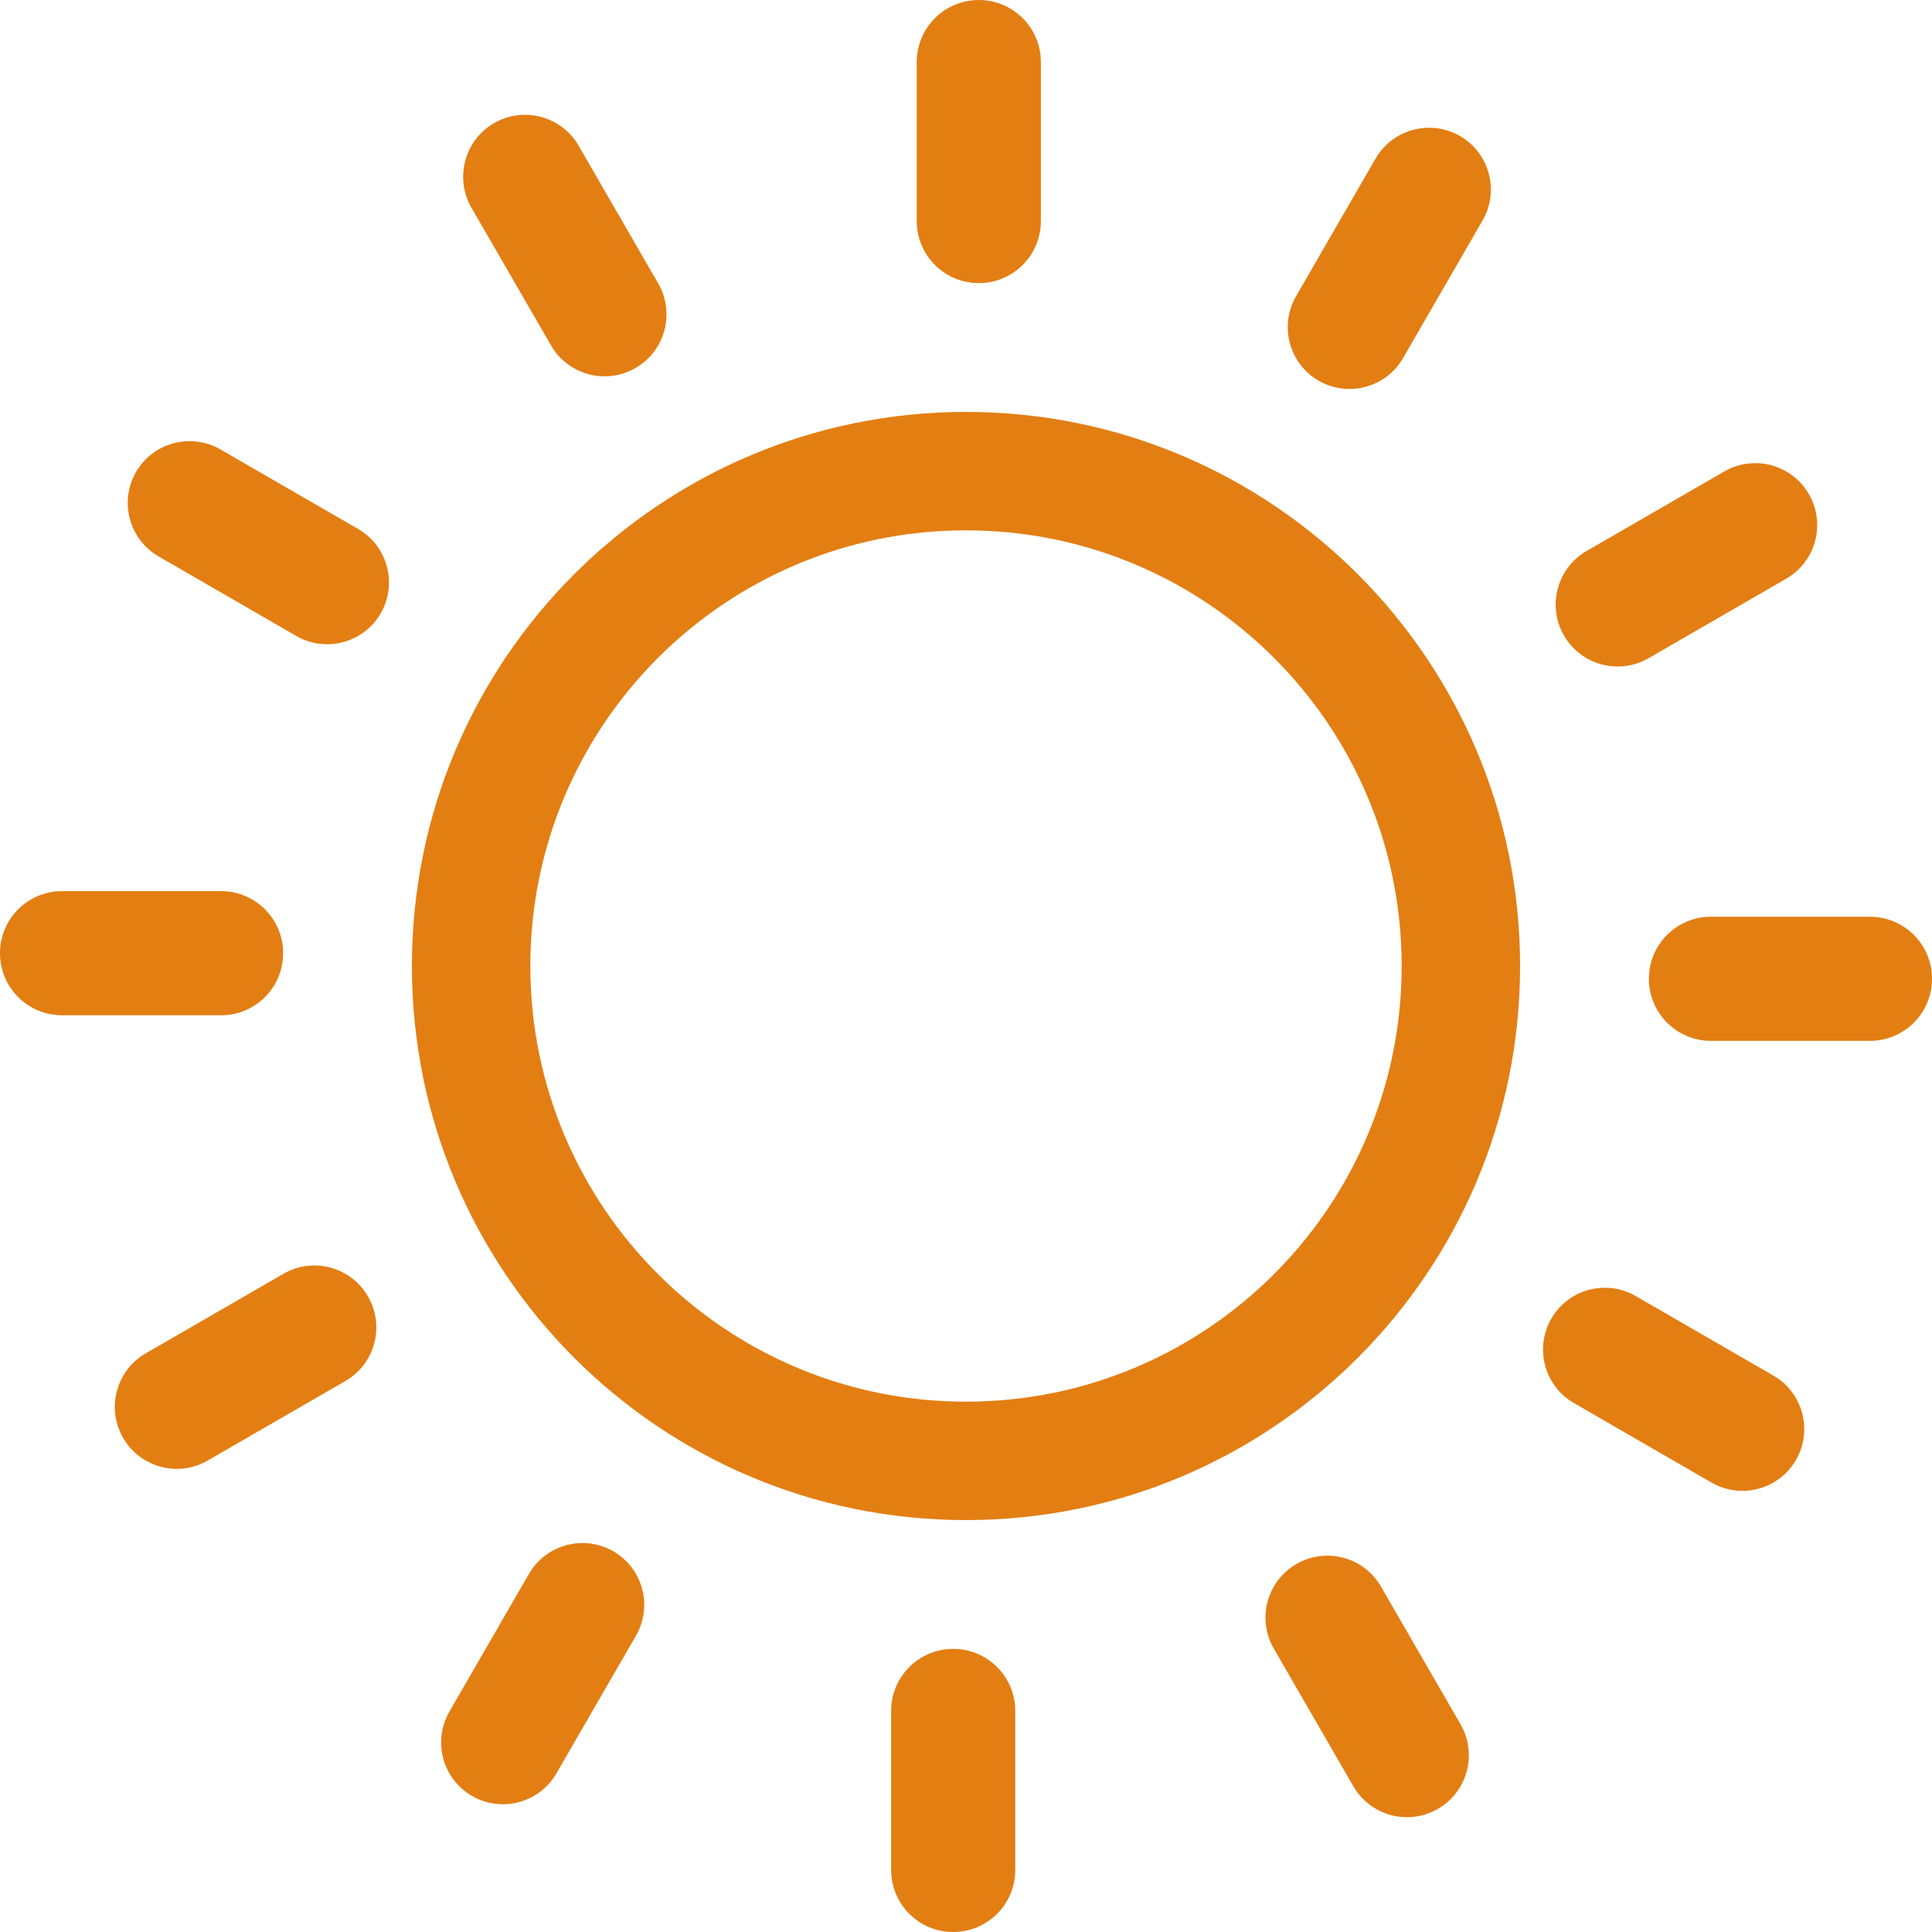
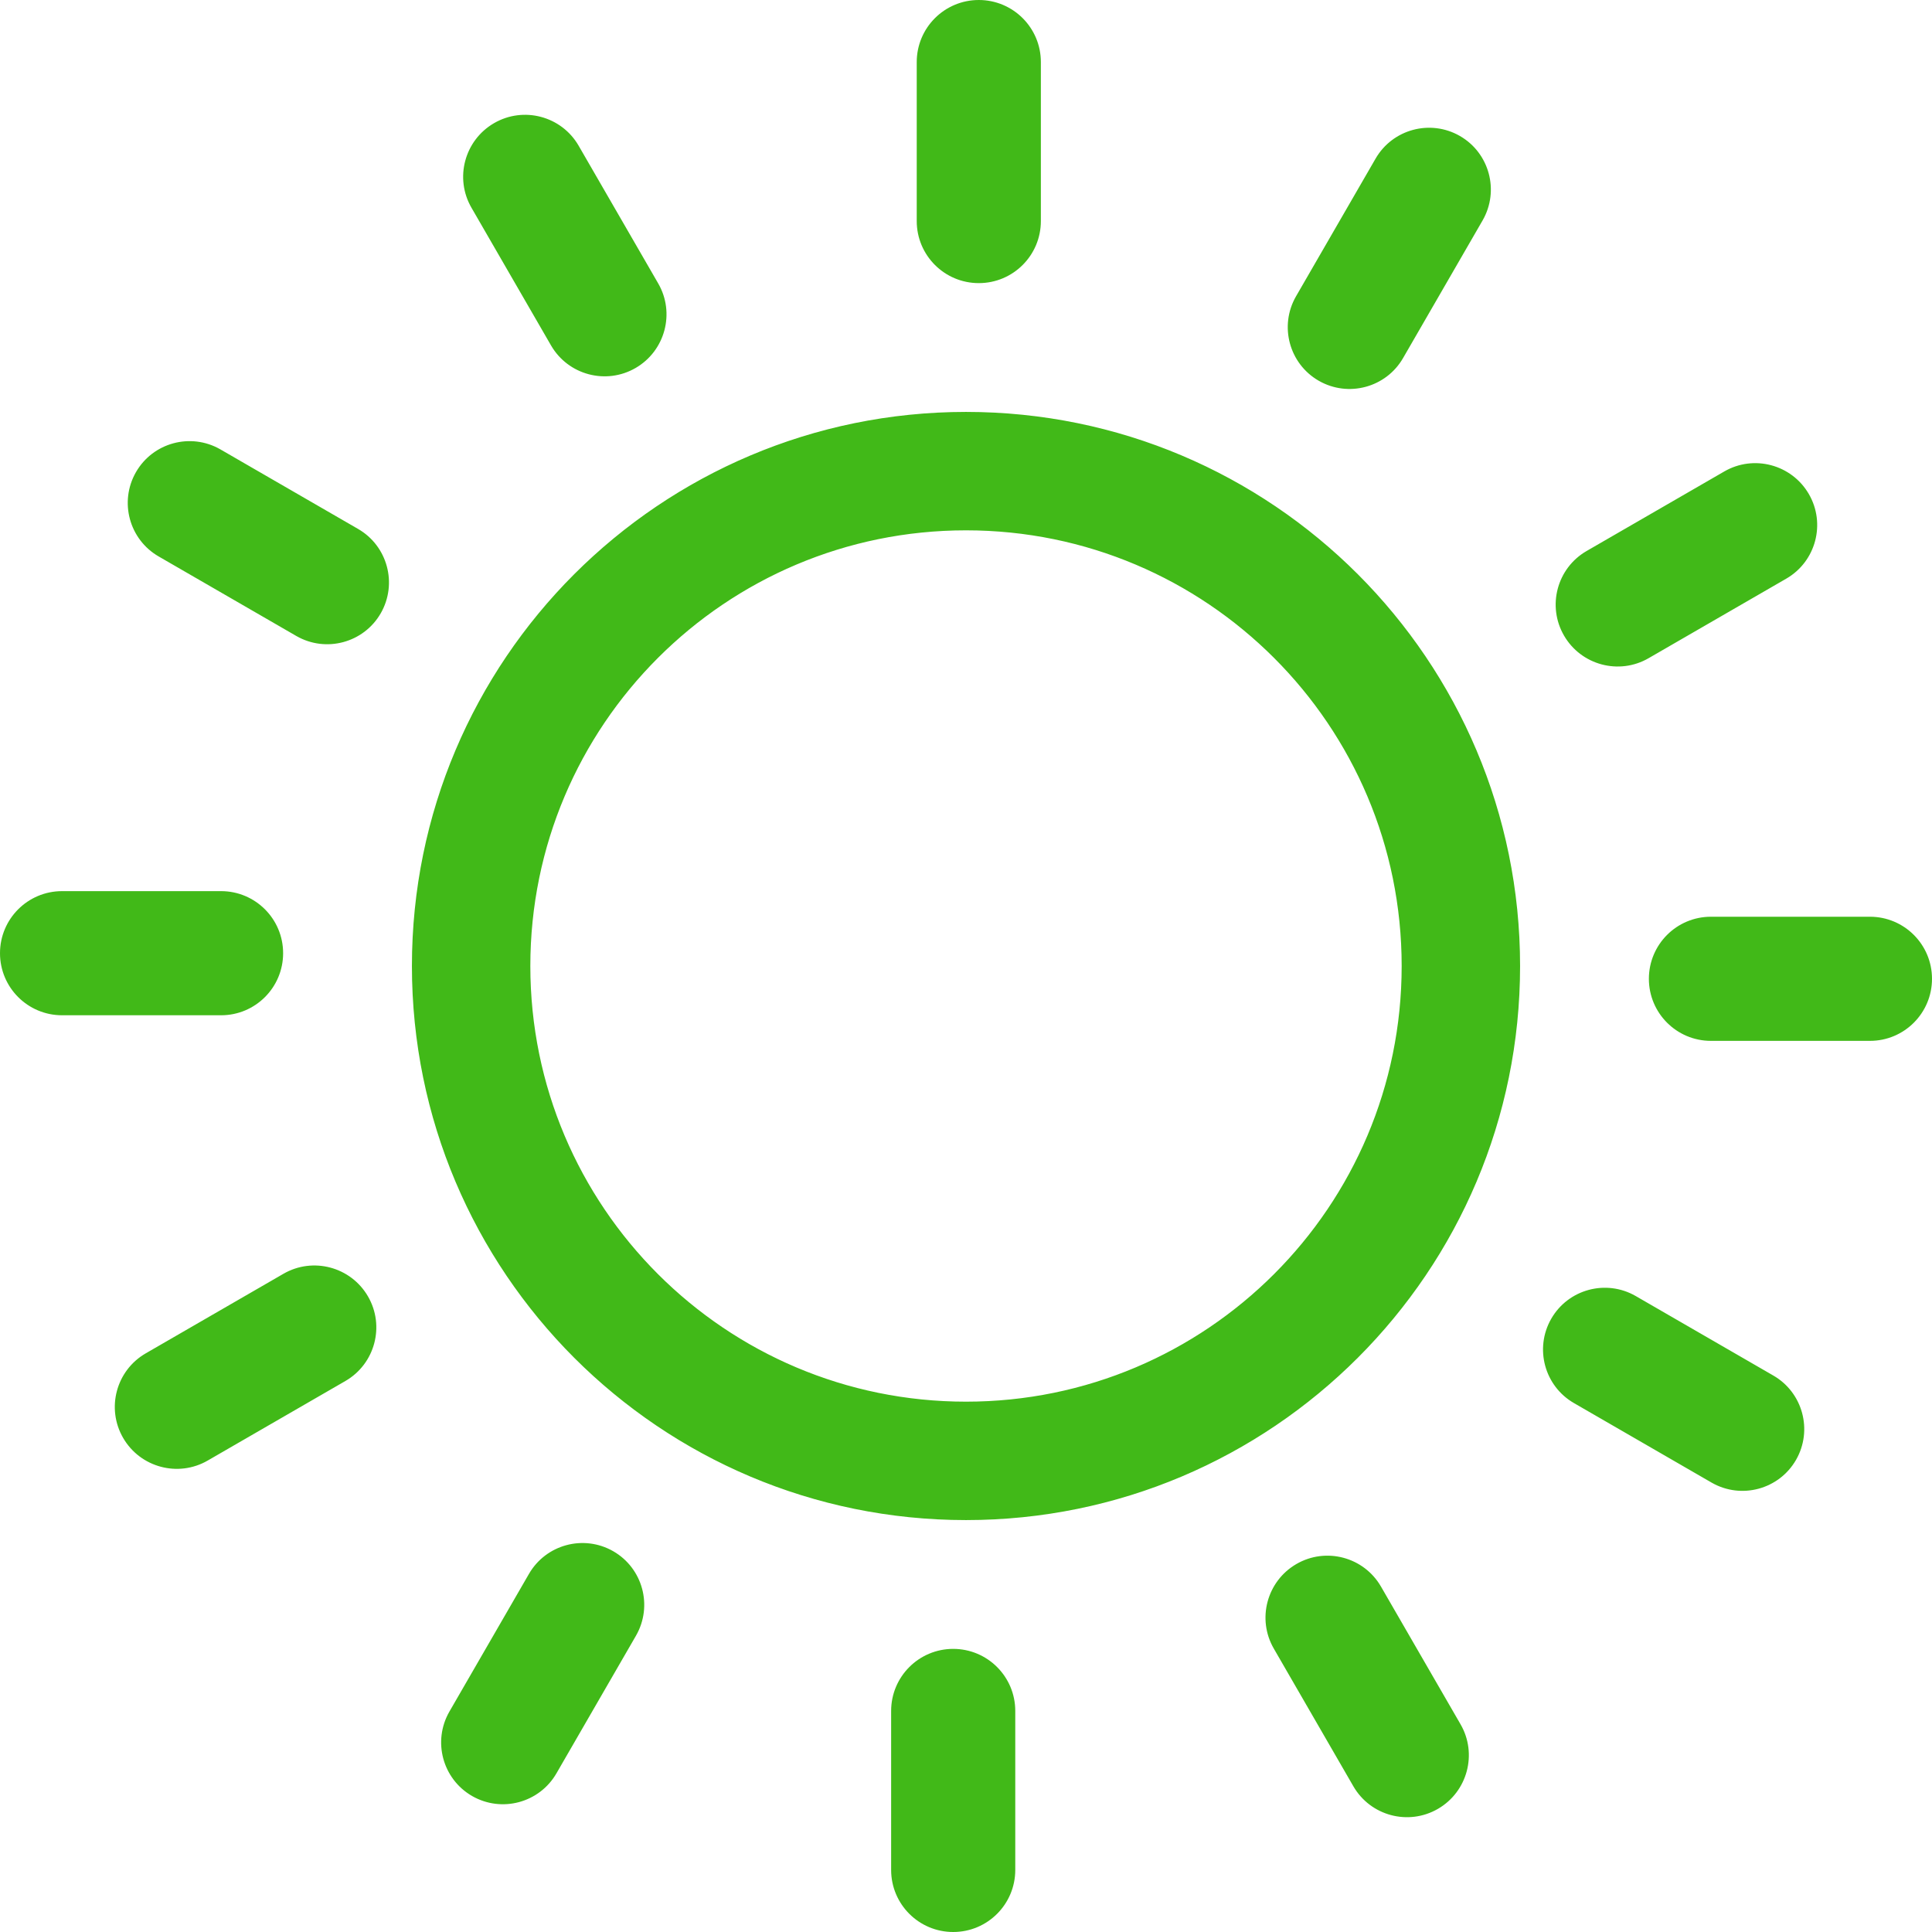
- <svg xmlns="http://www.w3.org/2000/svg" fill="#e37e13" width="24px" height="24px" viewBox="0 0 240 240" version="1.1" id="Layer_1" style="enable-background:new 0 0 240 240" xml:space="preserve">
+ <svg xmlns="http://www.w3.org/2000/svg" fill="#41b918" width="24px" height="24px" viewBox="0 0 240 240" version="1.1" id="Layer_1" style="enable-background:new 0 0 240 240" xml:space="preserve">
  <g>
    <path d="M58.57,25.81c-2.13-3.67-0.87-8.38,2.8-10.51c3.67-2.13,8.38-0.88,10.51,2.8l9.88,17.1c2.13,3.67,0.87,8.38-2.8,10.51 c-3.67,2.13-8.38,0.88-10.51-2.8L58.57,25.81L58.57,25.81z M120,51.17c19.01,0,36.21,7.7,48.67,20.16 C181.12,83.79,188.83,101,188.83,120c0,19.01-7.7,36.21-20.16,48.67c-12.46,12.46-29.66,20.16-48.67,20.16 c-19.01,0-36.21-7.7-48.67-20.16C58.88,156.21,51.17,139.01,51.17,120c0-19.01,7.7-36.21,20.16-48.67 C83.79,58.88,101,51.17,120,51.17L120,51.17z M158.27,81.73c-9.79-9.79-23.32-15.85-38.27-15.85c-14.95,0-28.48,6.06-38.27,15.85 c-9.79,9.79-15.85,23.32-15.85,38.27c0,14.95,6.06,28.48,15.85,38.27c9.79,9.79,23.32,15.85,38.27,15.85 c14.95,0,28.48-6.06,38.27-15.85c9.79-9.79,15.85-23.32,15.85-38.27C174.12,105.05,168.06,91.52,158.27,81.73L158.27,81.73z M113.88,7.71c0-4.26,3.45-7.71,7.71-7.71c4.26,0,7.71,3.45,7.71,7.71v19.75c0,4.26-3.45,7.71-7.71,7.71 c-4.26,0-7.71-3.45-7.71-7.71V7.71L113.88,7.71z M170.87,19.72c2.11-3.67,6.8-4.94,10.48-2.83c3.67,2.11,4.94,6.8,2.83,10.48 l-9.88,17.1c-2.11,3.67-6.8,4.94-10.48,2.83c-3.67-2.11-4.94-6.8-2.83-10.48L170.87,19.72L170.87,19.72z M214.19,58.57 c3.67-2.13,8.38-0.87,10.51,2.8c2.13,3.67,0.88,8.38-2.8,10.51l-17.1,9.88c-3.67,2.13-8.38,0.87-10.51-2.8 c-2.13-3.67-0.88-8.38,2.8-10.51L214.19,58.57L214.19,58.57z M232.29,113.88c4.26,0,7.71,3.45,7.71,7.71 c0,4.26-3.45,7.71-7.71,7.71h-19.75c-4.26,0-7.71-3.45-7.71-7.71c0-4.26,3.45-7.71,7.71-7.71H232.29L232.29,113.88z M220.28,170.87 c3.67,2.11,4.94,6.8,2.83,10.48c-2.11,3.67-6.8,4.94-10.48,2.83l-17.1-9.88c-3.67-2.11-4.94-6.8-2.83-10.48 c2.11-3.67,6.8-4.94,10.48-2.83L220.28,170.87L220.28,170.87z M181.43,214.19c2.13,3.67,0.87,8.38-2.8,10.51 c-3.67,2.13-8.38,0.88-10.51-2.8l-9.88-17.1c-2.13-3.67-0.87-8.38,2.8-10.51c3.67-2.13,8.38-0.88,10.51,2.8L181.43,214.19 L181.43,214.19z M126.12,232.29c0,4.26-3.45,7.71-7.71,7.71c-4.26,0-7.71-3.45-7.71-7.71v-19.75c0-4.26,3.45-7.71,7.71-7.71 c4.26,0,7.71,3.45,7.71,7.71V232.29L126.12,232.29z M69.13,220.28c-2.11,3.67-6.8,4.94-10.48,2.83c-3.67-2.11-4.94-6.8-2.83-10.48 l9.88-17.1c2.11-3.67,6.8-4.94,10.48-2.83c3.67,2.11,4.94,6.8,2.83,10.48L69.13,220.28L69.13,220.28z M25.81,181.43 c-3.67,2.13-8.38,0.87-10.51-2.8c-2.13-3.67-0.88-8.38,2.8-10.51l17.1-9.88c3.67-2.13,8.38-0.87,10.51,2.8 c2.13,3.67,0.88,8.38-2.8,10.51L25.81,181.43L25.81,181.43z M7.71,126.12c-4.26,0-7.71-3.45-7.71-7.71c0-4.26,3.45-7.71,7.71-7.71 h19.75c4.26,0,7.71,3.45,7.71,7.71c0,4.26-3.45,7.71-7.71,7.71H7.71L7.71,126.12z M19.72,69.13c-3.67-2.11-4.94-6.8-2.83-10.48 c2.11-3.67,6.8-4.94,10.48-2.83l17.1,9.88c3.67,2.11,4.94,6.8,2.83,10.48c-2.11,3.67-6.8,4.94-10.48,2.83L19.72,69.13L19.72,69.13z" />
  </g>
</svg>
